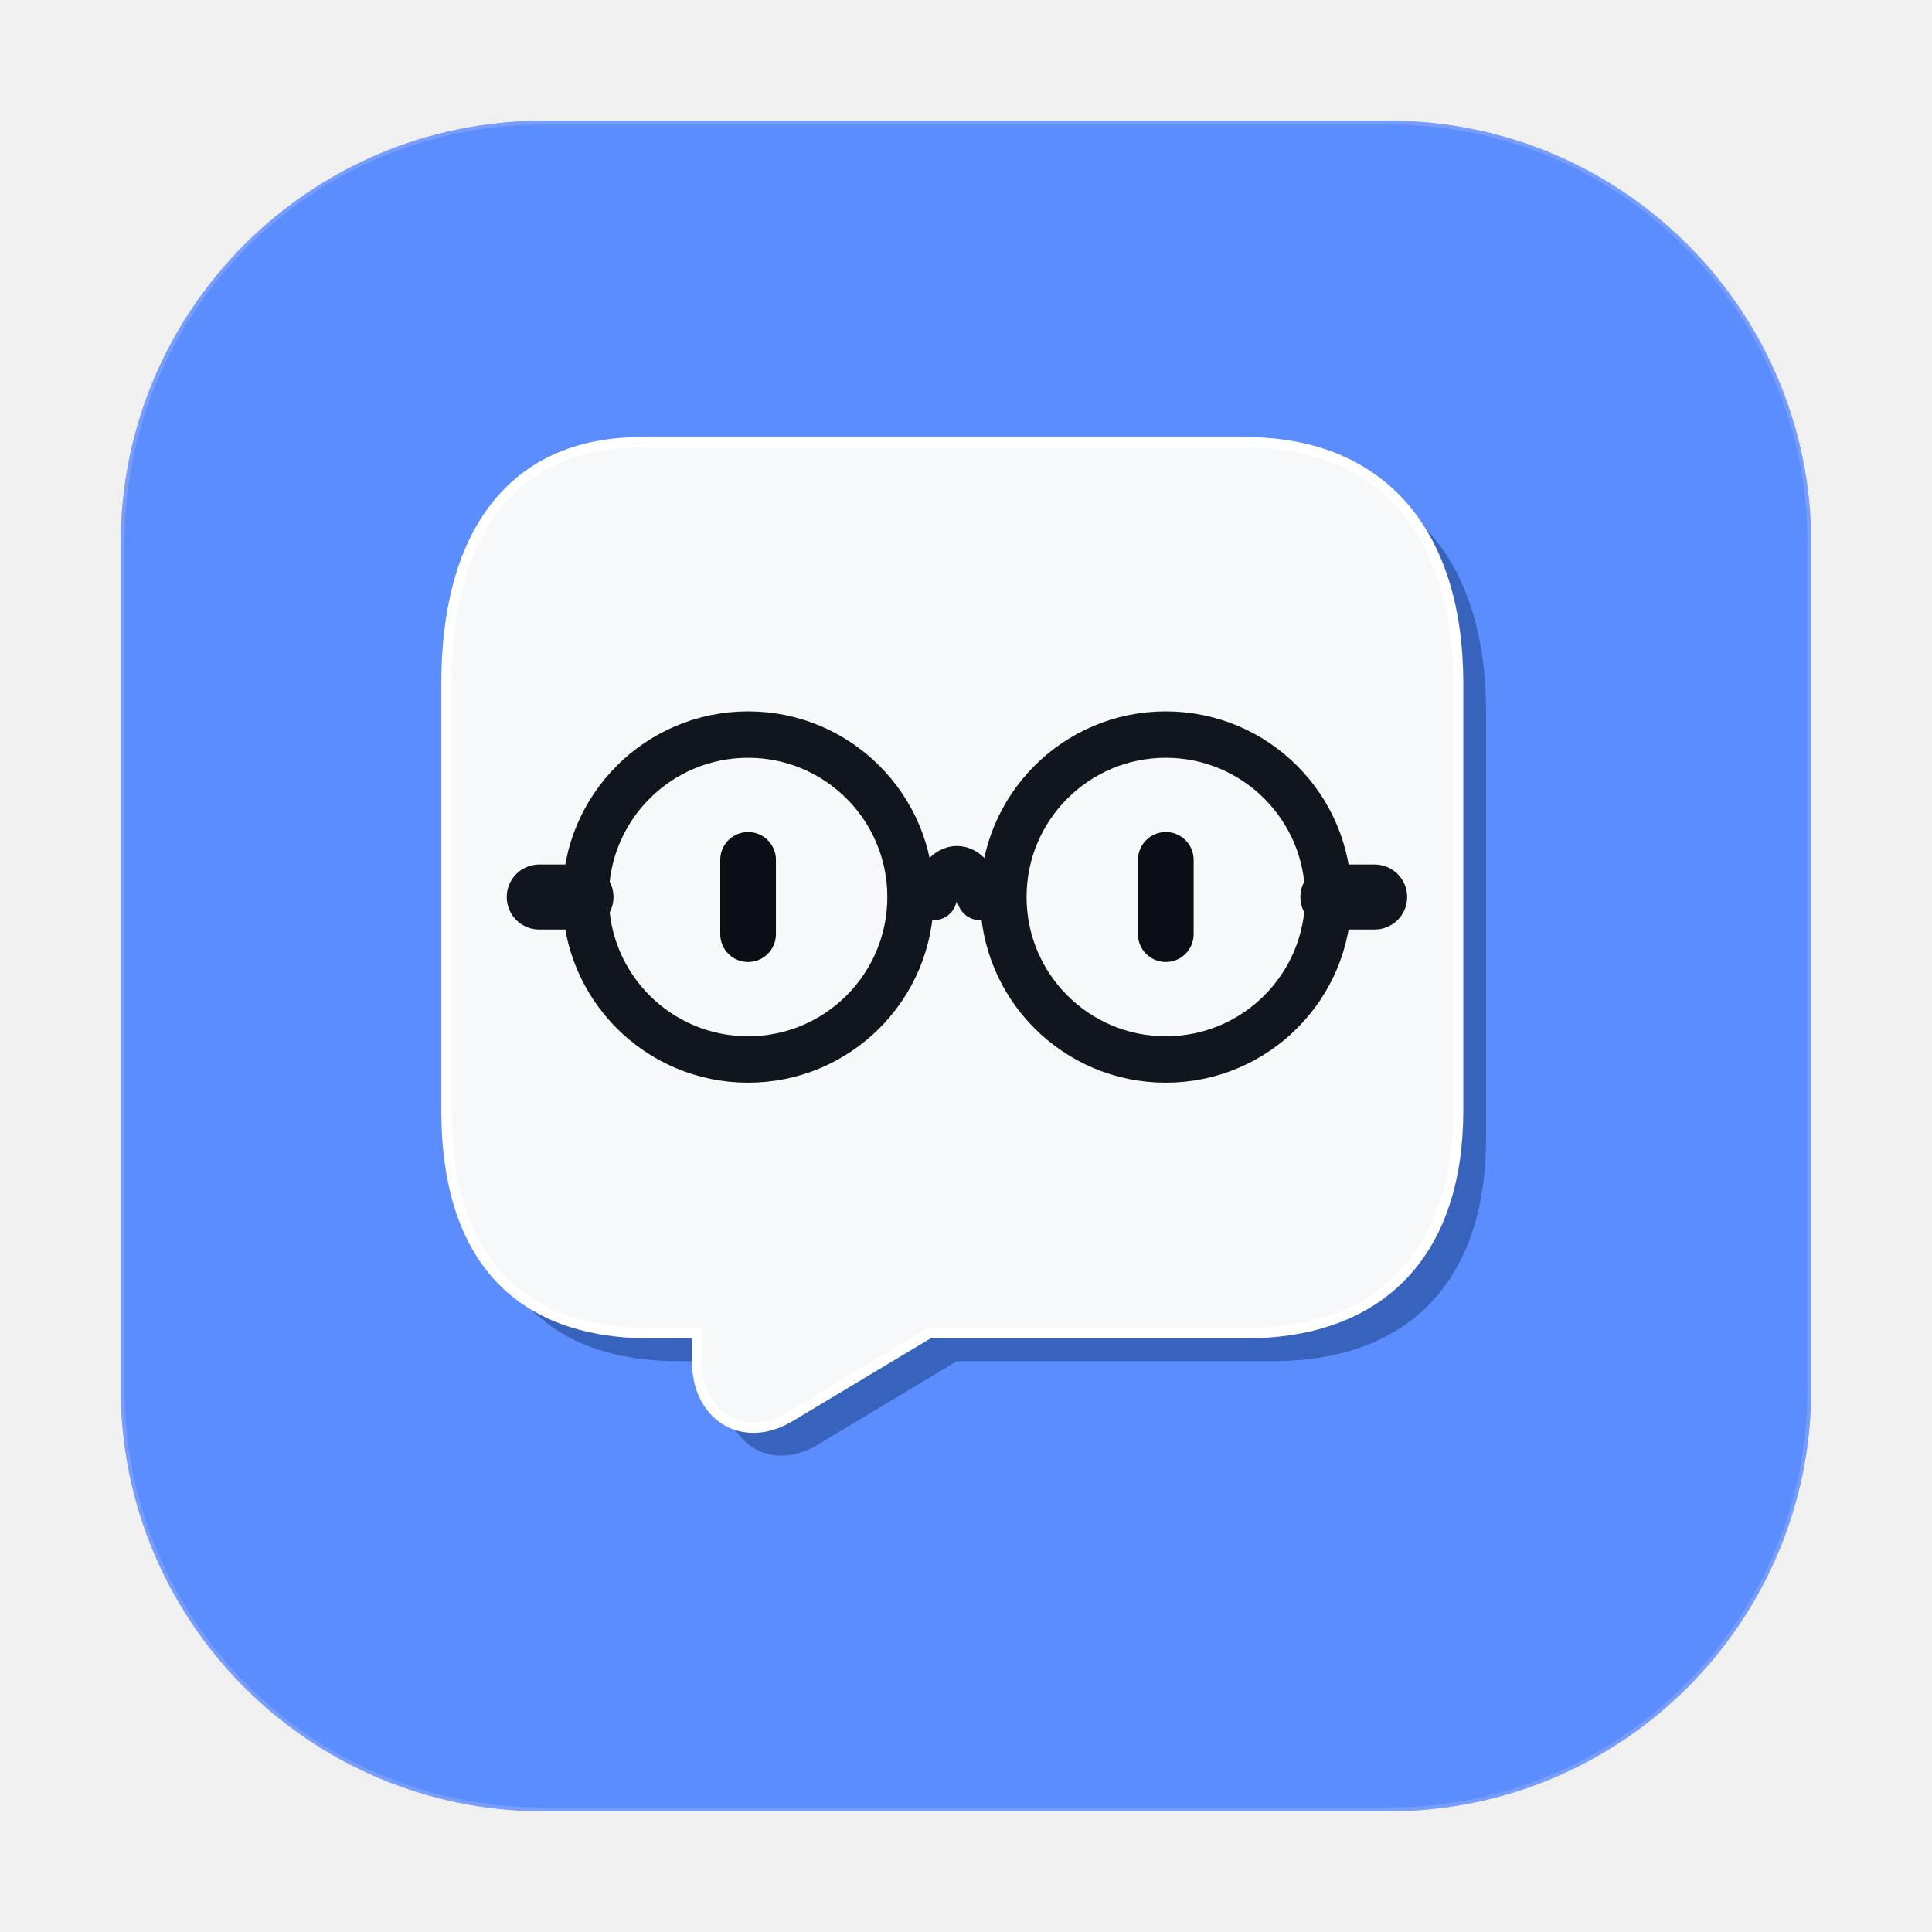
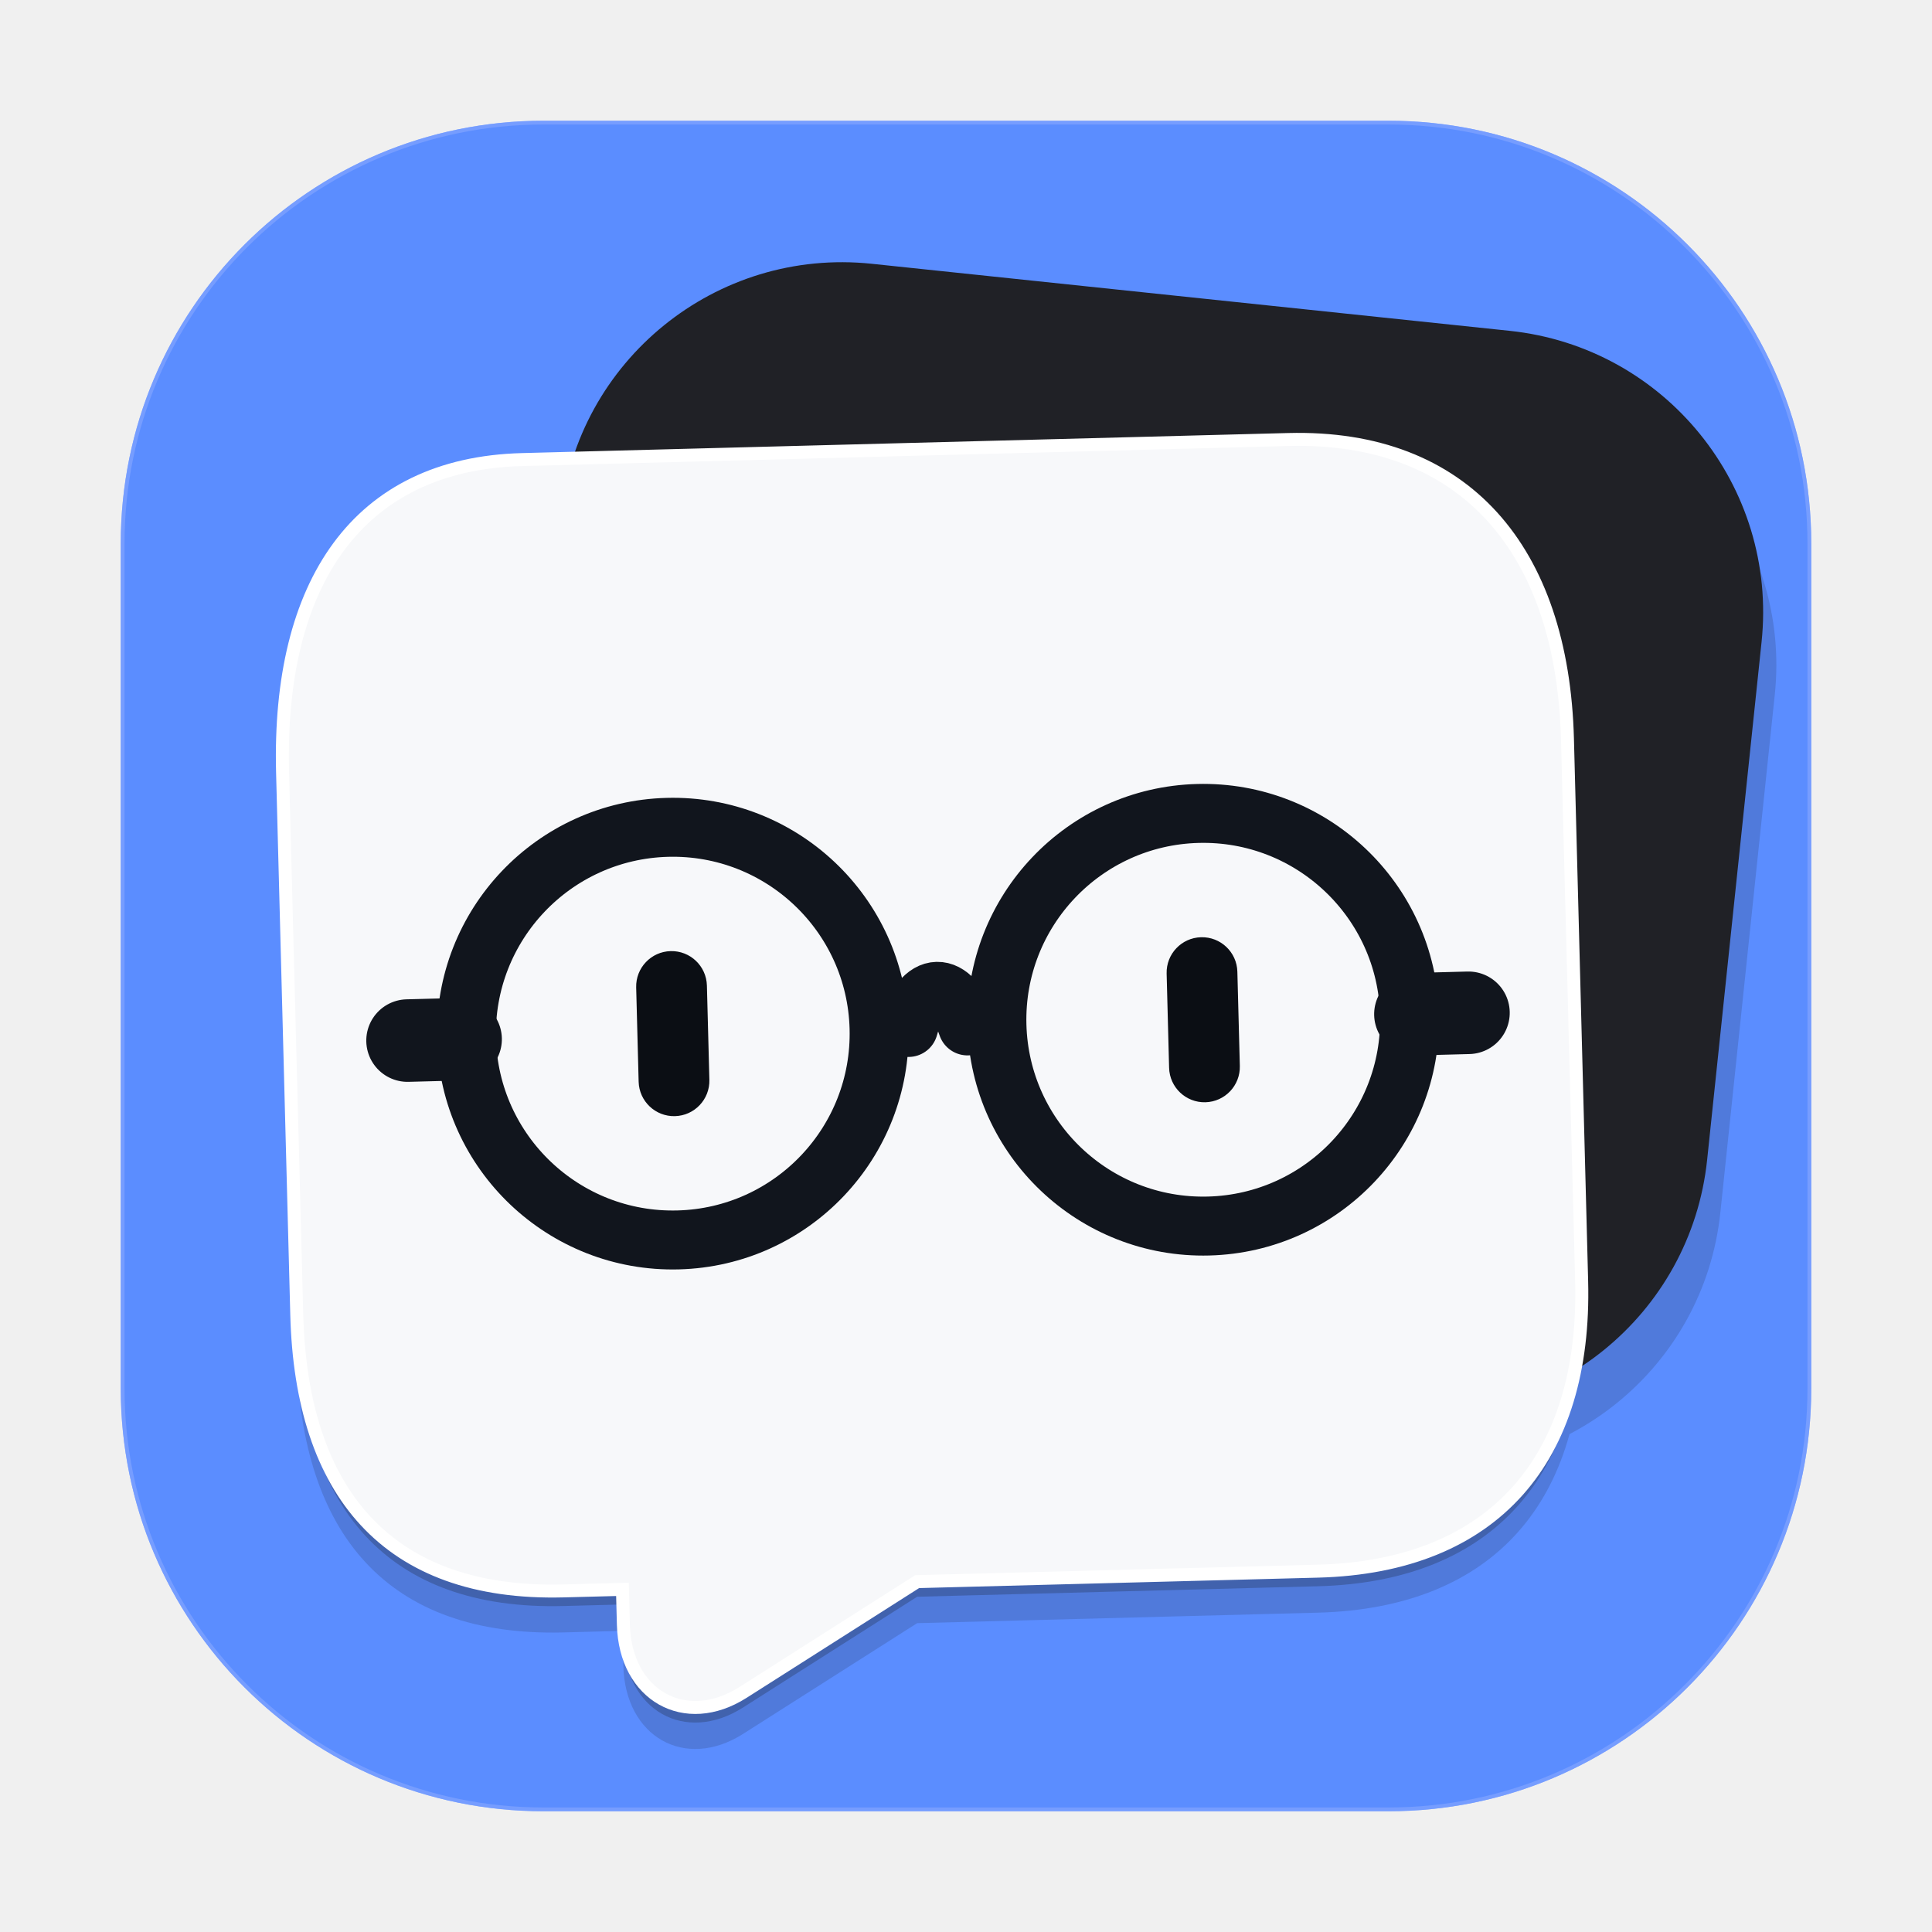
<svg xmlns="http://www.w3.org/2000/svg" viewBox="0 0 1024 1024">
  <rect x="64" y="64" width="896" height="896" rx="224" fill="#5b8dff" />
  <rect x="65" y="65" width="894" height="894" rx="223" fill="none" stroke="#8aa9ff" stroke-opacity=".58" stroke-width="2" />
-   <g transform="translate(212 195) scale(4.92)">
-     <path d="M26 8h65c15 0 23 10 23 26v46c0 15-8 24-23 24H57l-15 9c-5 3-10 0-10-6v-3h-5C12 104 5 95 5 80V34C5 18 12 8 26 8Z" fill="#284f9f" opacity=".68" transform="translate(3 3)" />
-     <path d="M26 8h65c15 0 23 10 23 26v46c0 15-8 24-23 24H57l-15 9c-5 3-10 0-10-6v-3h-5C12 104 5 95 5 80V34C5 18 12 8 26 8Z" fill="#f7f8fa" stroke="#fff" stroke-width="1.1" />
-     <g fill="#0b0e14">
+   <g data-layer="stack-shadow" opacity=".16">
+     <rect x="288" y="184" width="640" height="576" rx="150" fill="#11141a" transform="rotate(6 608 472)" />
+     <path d="M26 8h65c15 0 23 10 23 26v46c0 15-8 24-23 24H57l-15 9c-5 3-10 0-10-6v-3h-5C12 104 5 95 5 80V34C5 18 12 8 26 8Z" fill="#11141a" transform="translate(122 210) scale(6.25) rotate(-1.5 59.5 56)" />
+   </g>
+   <g data-layer="back-card" transform="rotate(6 601 444)">
+     <rect x="281" y="156" width="640" height="576" rx="150" fill="#202126" />
+   </g>
+   <path data-layer="front-shadow" d="M26 8h65c15 0 23 10 23 26v46c0 15-8 24-23 24H57l-15 9c-5 3-10 0-10-6v-3h-5C12 104 5 95 5 80V34C5 18 12 8 26 8Z" fill="#11141a" opacity=".24" transform="translate(122 196) scale(6.25) rotate(-1.5 59.5 56)" />
+   <g data-layer="front-coworker" transform="translate(122 188) scale(6.25) rotate(-1.5 59.5 56)">
+     <path d="M26 8h65c15 0 23 10 23 26v46c0 15-8 24-23 24H57l-15 9c-5 3-10 0-10-6v-3h-5C12 104 5 95 5 80V34C5 18 12 8 26 8Z" fill="#f7f8fa" stroke="#ffffff" stroke-width="1.1" />
+     <g data-layer="pupils" fill="#0b0e14">
      <rect x="34.5" y="50" width="6" height="14" rx="3" />
      <rect x="79.5" y="50" width="6" height="14" rx="3" />
    </g>
-     <g fill="none" stroke="#11151d" stroke-linecap="round" stroke-width="5">
+     <g data-layer="glasses" fill="none" stroke="#11151d" stroke-linecap="round" stroke-width="5">
      <circle cx="37.5" cy="57" r="17.5" />
      <circle cx="82.5" cy="57" r="17.5" />
      <path d="M57.5 57c1.25-4 3.75-4 5 0" />
      <path d="M15 57h4.5M100.5 57h4.5" stroke-width="7" />
    </g>
  </g>
</svg>
